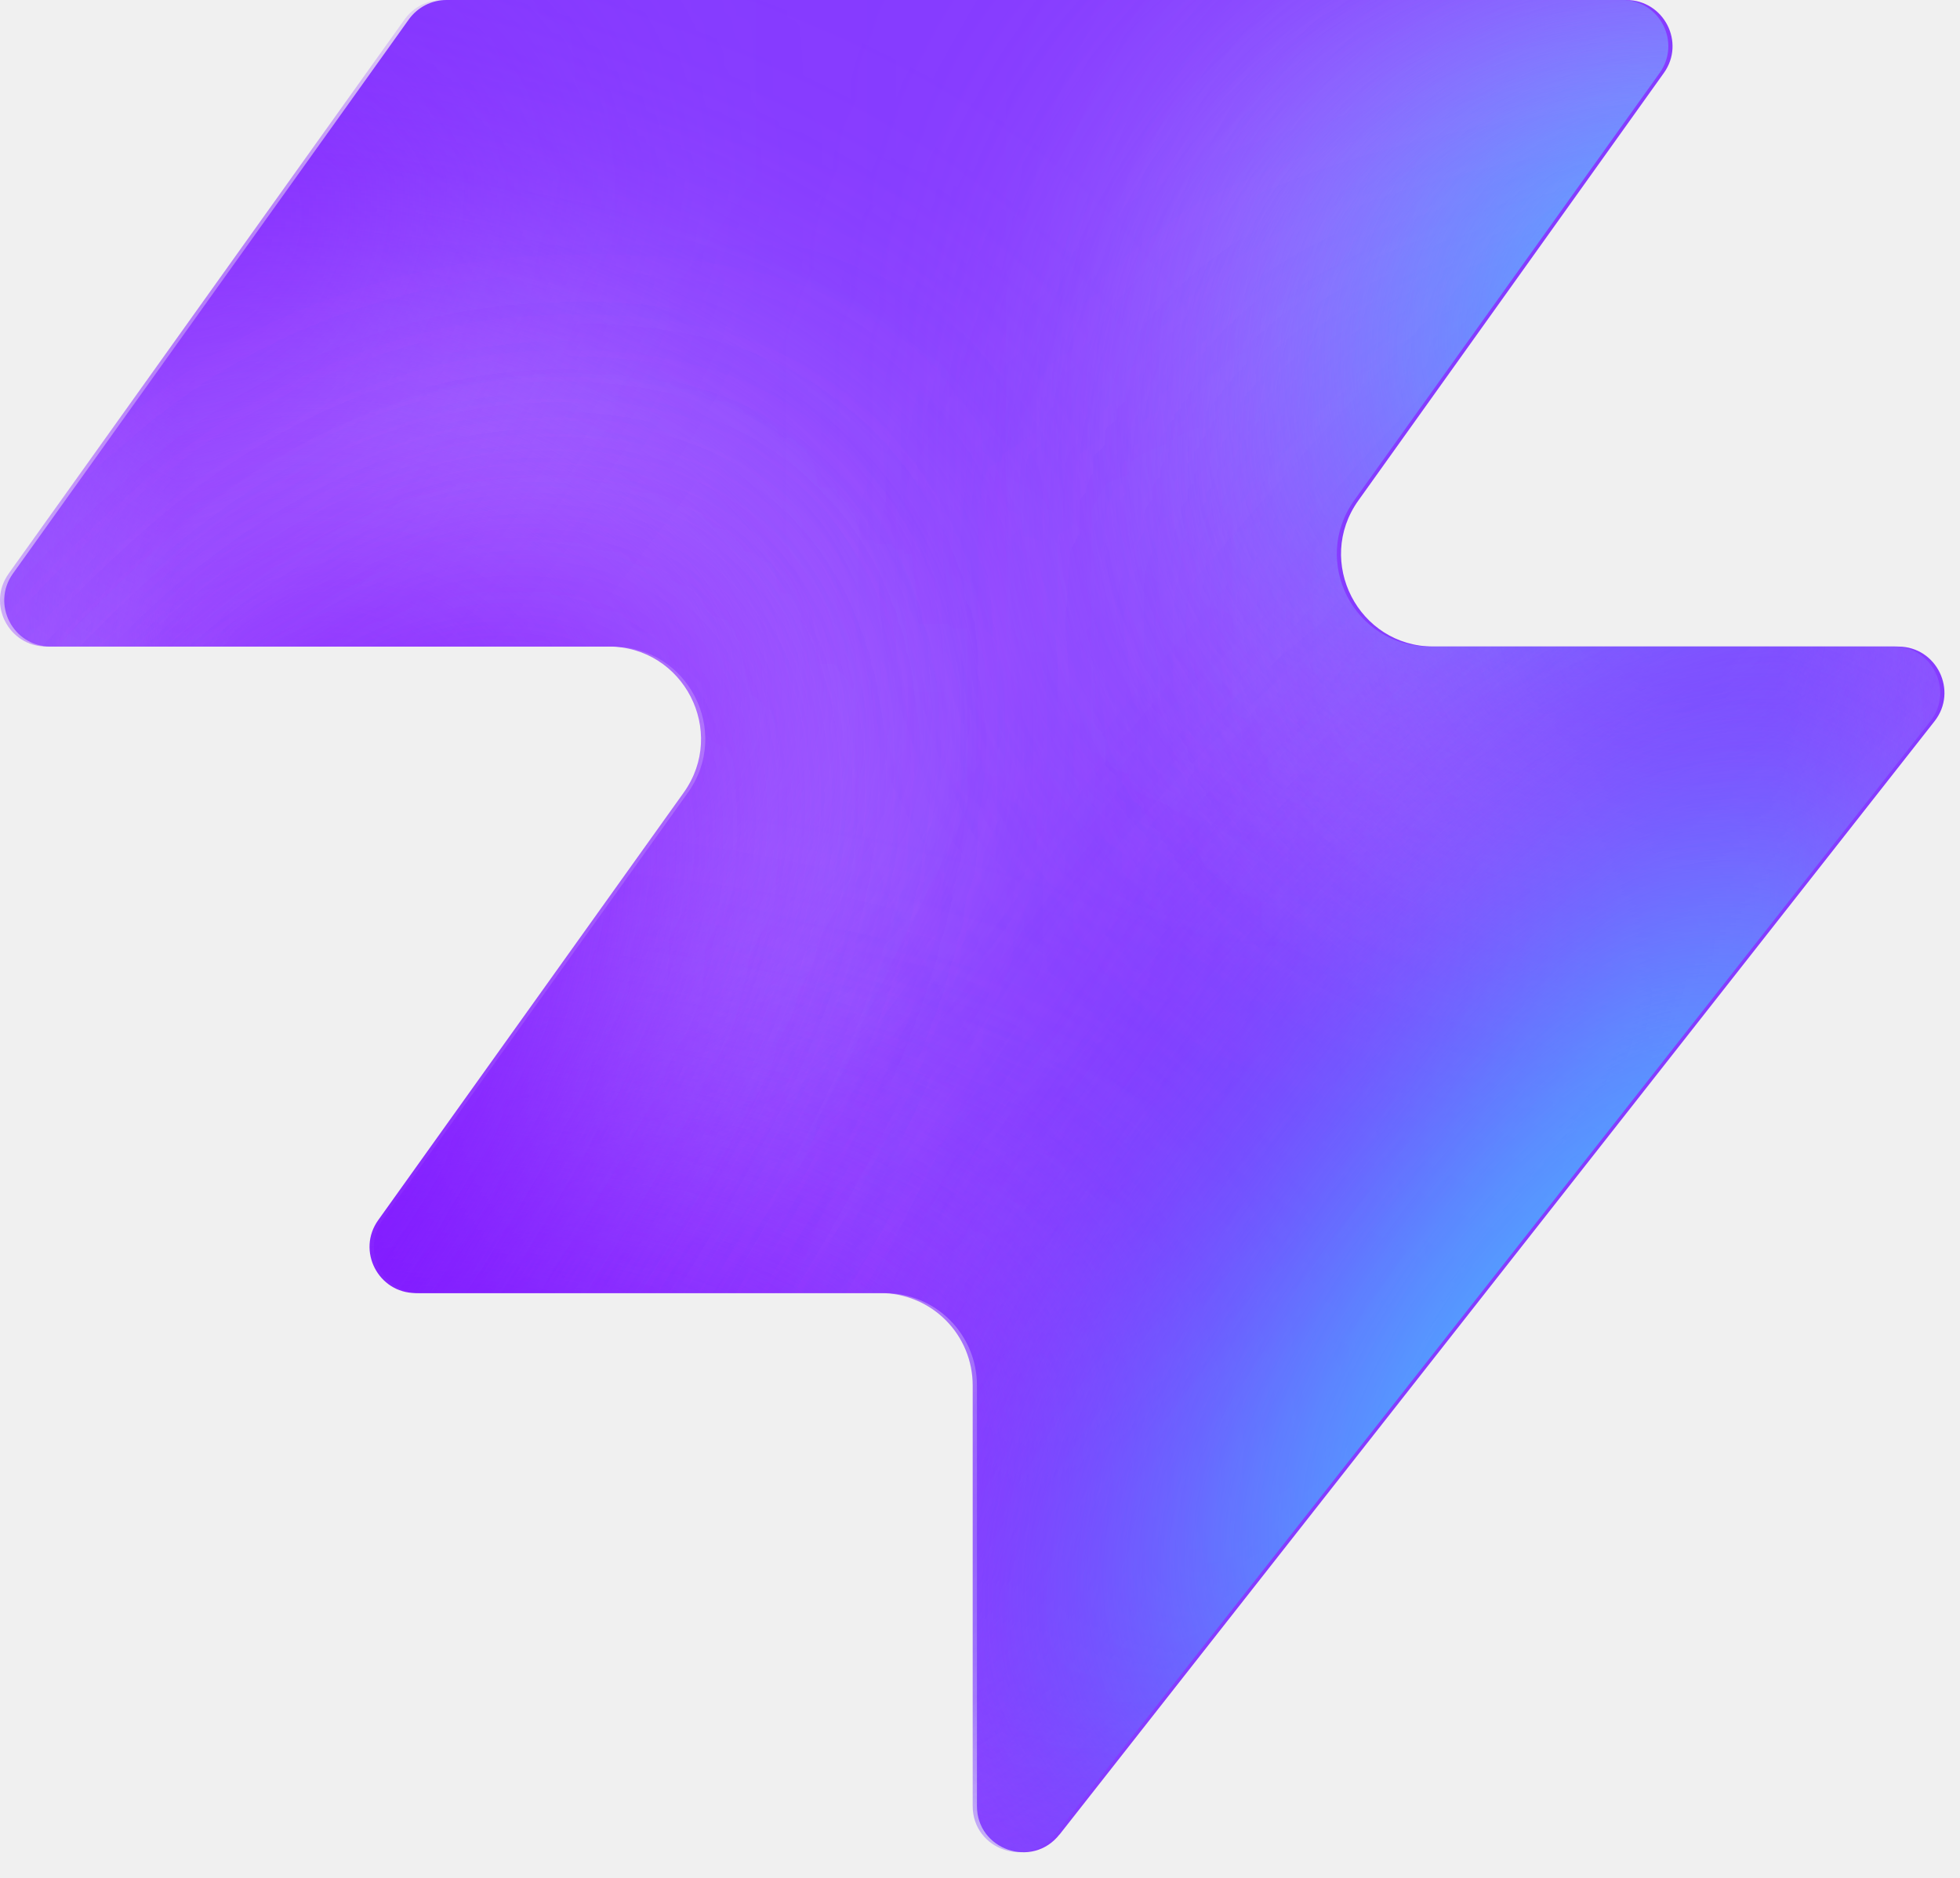
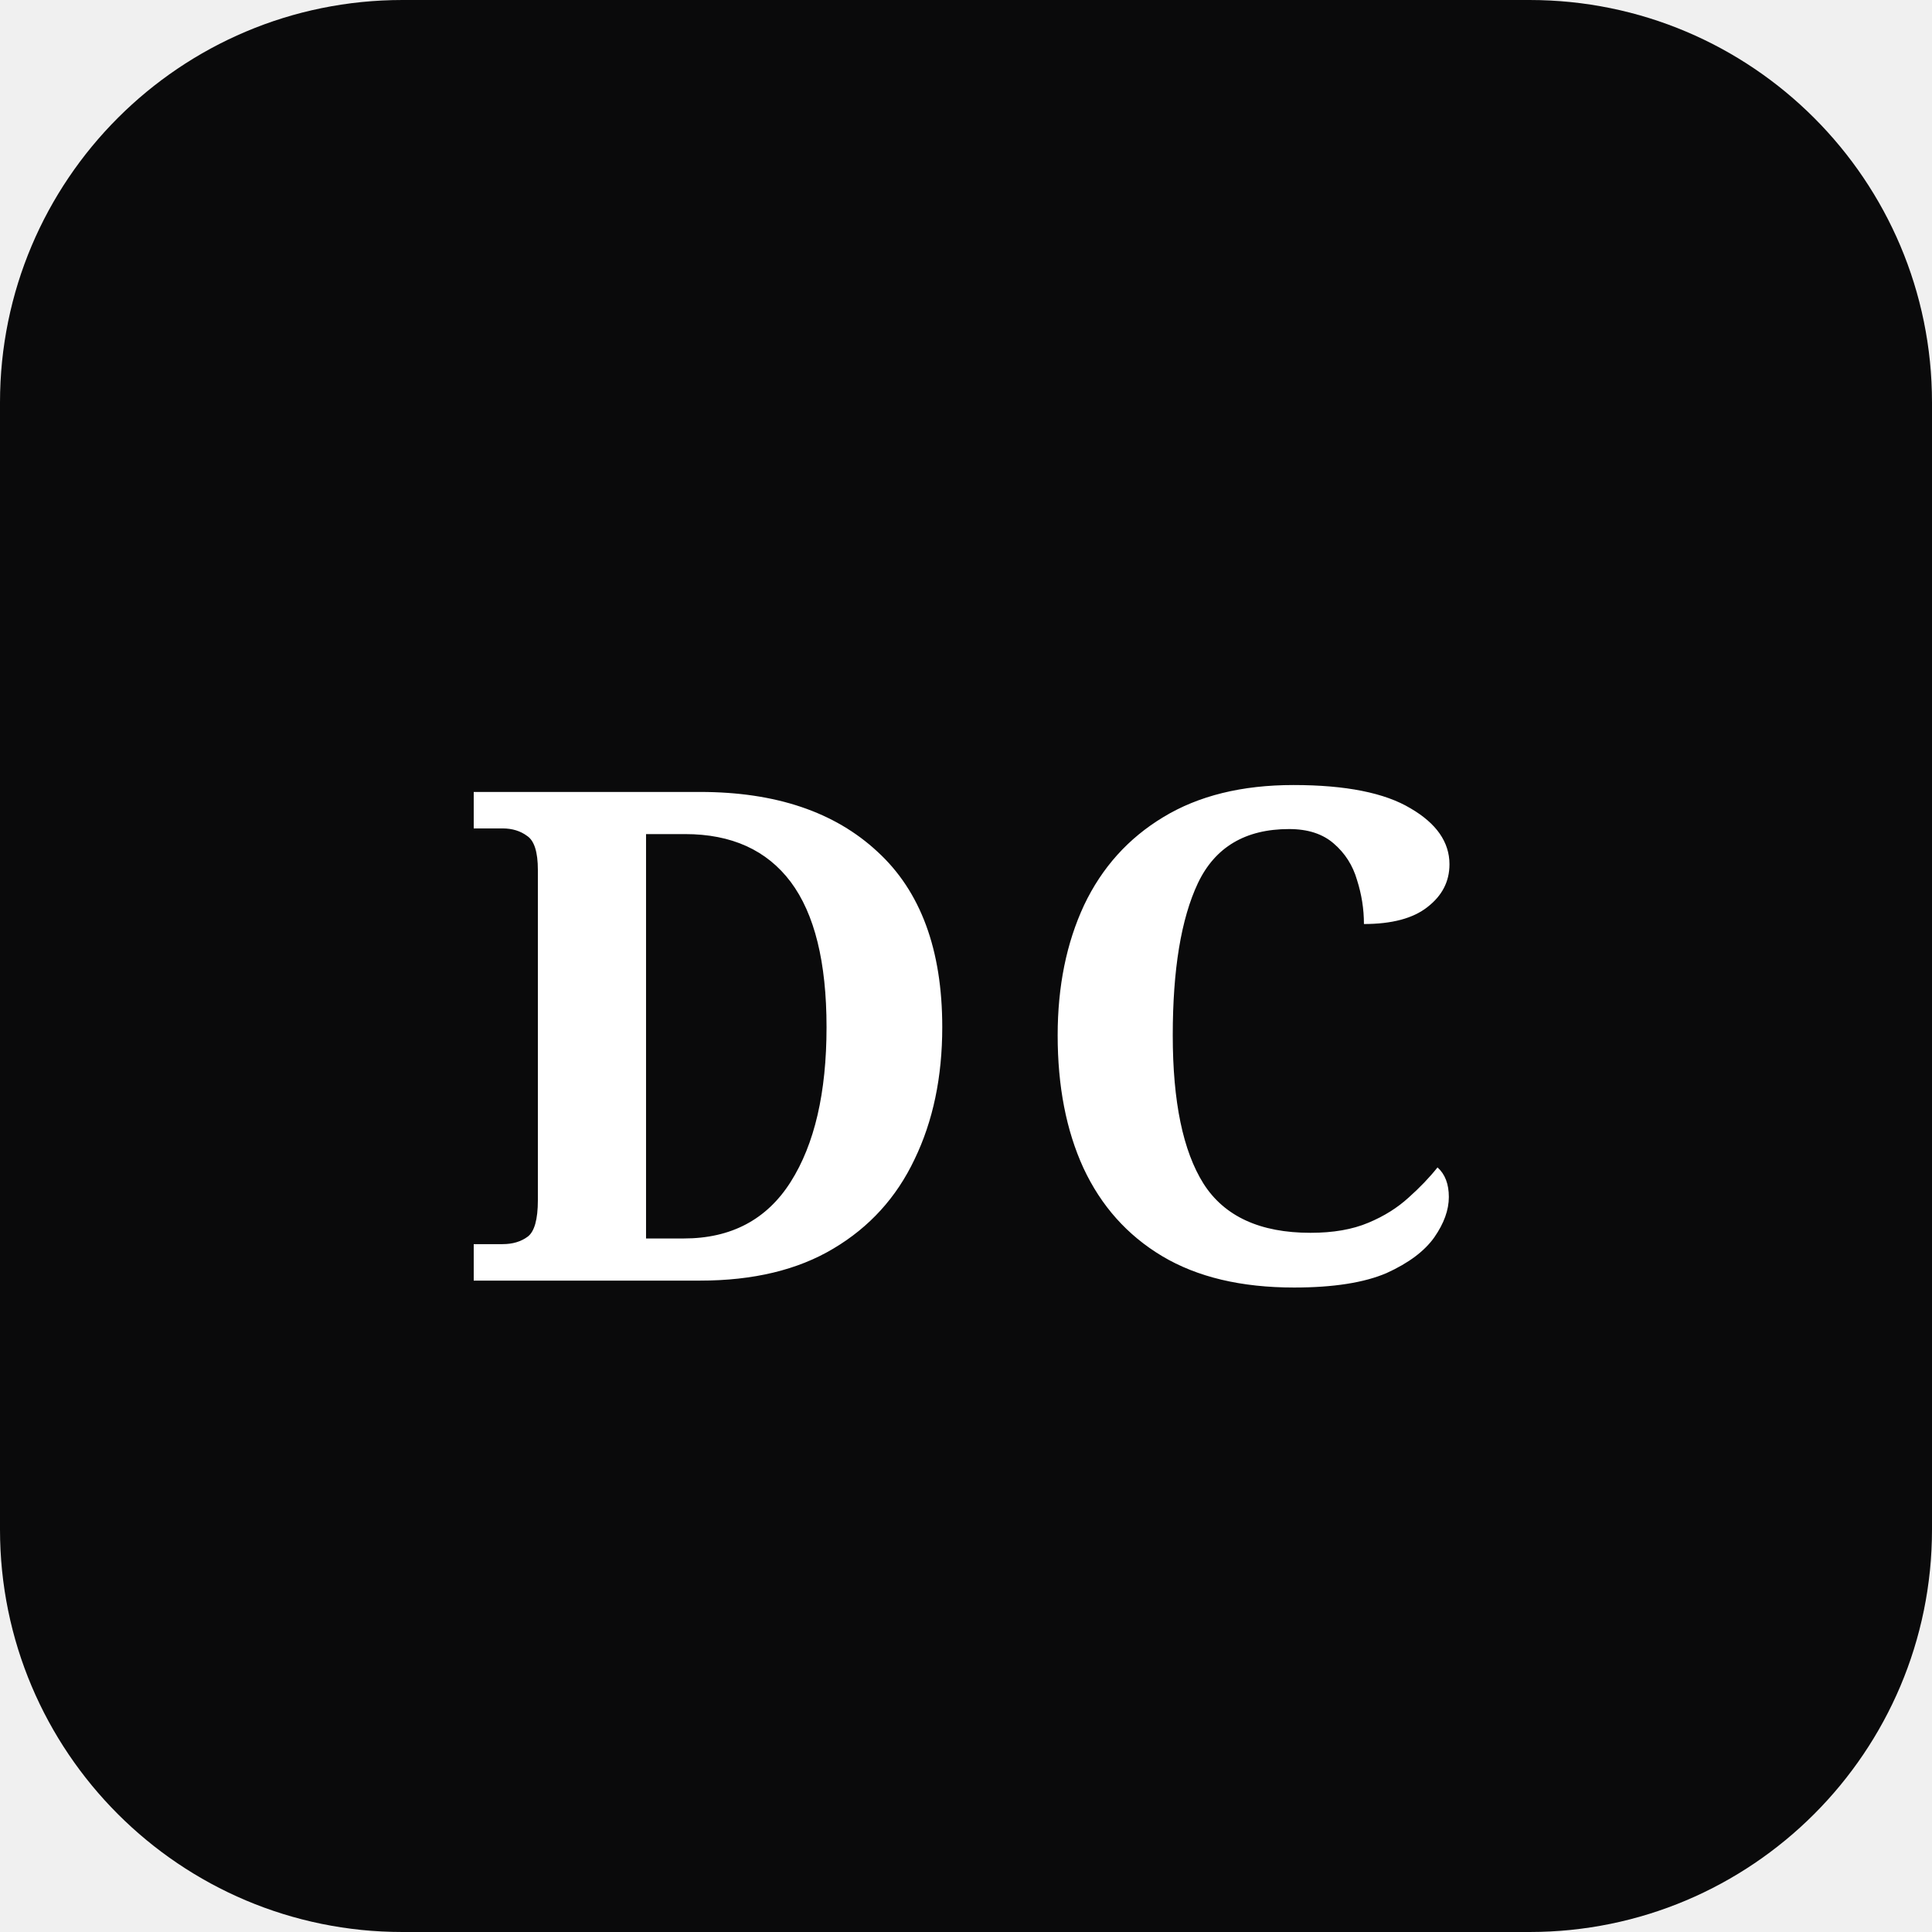
- <svg xmlns="http://www.w3.org/2000/svg" width="48" height="46" fill="none" viewBox="0 0 48 46">
-   <path fill="#863bff" d="M25.946 44.938c-.664.845-2.021.375-2.021-.698V33.937a2.26 2.26 0 0 0-2.262-2.262H10.287c-.92 0-1.456-1.04-.92-1.788l7.48-10.471c1.07-1.497 0-3.578-1.842-3.578H1.237c-.92 0-1.456-1.04-.92-1.788L10.013.474c.214-.297.556-.474.92-.474h28.894c.92 0 1.456 1.04.92 1.788l-7.48 10.471c-1.07 1.498 0 3.579 1.842 3.579h11.377c.943 0 1.473 1.088.89 1.83L25.947 44.94z" style="fill:#863bff;fill:color(display-p3 .525 .23 1);fill-opacity:1" />
-   <mask id="a" width="48" height="46" x="0" y="0" maskUnits="userSpaceOnUse" style="mask-type:alpha">
-     <path fill="#000" d="M25.842 44.938c-.664.844-2.021.375-2.021-.698V33.937a2.26 2.26 0 0 0-2.262-2.262H10.183c-.92 0-1.456-1.04-.92-1.788l7.48-10.471c1.07-1.498 0-3.579-1.842-3.579H1.133c-.92 0-1.456-1.04-.92-1.787L9.91.473c.214-.297.556-.474.92-.474h28.894c.92 0 1.456 1.04.92 1.788l-7.48 10.471c-1.07 1.498 0 3.578 1.842 3.578h11.377c.943 0 1.473 1.088.89 1.832L25.843 44.94z" style="fill:#000;fill-opacity:1" />
-   </mask>
-   <g mask="url(#a)">
-     <g filter="url(#b)">
-       <ellipse cx="5.508" cy="14.704" fill="#ede6ff" rx="5.508" ry="14.704" style="fill:#ede6ff;fill:color(display-p3 .927 .903 1);fill-opacity:1" transform="matrix(.00324 1 1 -.00324 -4.47 31.516)" />
-     </g>
-     <g filter="url(#c)">
-       <ellipse cx="10.399" cy="29.851" fill="#ede6ff" rx="10.399" ry="29.851" style="fill:#ede6ff;fill:color(display-p3 .927 .903 1);fill-opacity:1" transform="matrix(.00324 1 1 -.00324 -39.328 7.883)" />
-     </g>
-     <g filter="url(#d)">
-       <ellipse cx="5.508" cy="30.487" fill="#7e14ff" rx="5.508" ry="30.487" style="fill:#7e14ff;fill:color(display-p3 .492 .077 1);fill-opacity:1" transform="rotate(89.814 -25.913 -14.639)scale(1 -1)" />
-     </g>
-     <g filter="url(#e)">
-       <ellipse cx="5.508" cy="30.599" fill="#7e14ff" rx="5.508" ry="30.599" style="fill:#7e14ff;fill:color(display-p3 .492 .077 1);fill-opacity:1" transform="rotate(89.814 -32.644 -3.334)scale(1 -1)" />
-     </g>
-     <g filter="url(#f)">
-       <ellipse cx="5.508" cy="30.599" fill="#7e14ff" rx="5.508" ry="30.599" style="fill:#7e14ff;fill:color(display-p3 .492 .077 1);fill-opacity:1" transform="matrix(.00324 1 1 -.00324 -34.34 30.47)" />
-     </g>
-     <g filter="url(#g)">
-       <ellipse cx="14.072" cy="22.078" fill="#ede6ff" rx="14.072" ry="22.078" style="fill:#ede6ff;fill:color(display-p3 .927 .903 1);fill-opacity:1" transform="rotate(93.35 24.506 48.493)scale(-1 1)" />
-     </g>
-     <g filter="url(#h)">
-       <ellipse cx="3.47" cy="21.501" fill="#7e14ff" rx="3.47" ry="21.501" style="fill:#7e14ff;fill:color(display-p3 .492 .077 1);fill-opacity:1" transform="rotate(89.009 28.708 47.59)scale(-1 1)" />
-     </g>
-     <g filter="url(#i)">
-       <ellipse cx="3.47" cy="21.501" fill="#7e14ff" rx="3.47" ry="21.501" style="fill:#7e14ff;fill:color(display-p3 .492 .077 1);fill-opacity:1" transform="rotate(89.009 28.708 47.59)scale(-1 1)" />
-     </g>
-     <g filter="url(#j)">
-       <ellipse cx=".387" cy="8.972" fill="#7e14ff" rx="4.407" ry="29.108" style="fill:#7e14ff;fill:color(display-p3 .492 .077 1);fill-opacity:1" transform="rotate(39.51 .387 8.972)" />
-     </g>
-     <g filter="url(#k)">
-       <ellipse cx="47.523" cy="-6.092" fill="#7e14ff" rx="4.407" ry="29.108" style="fill:#7e14ff;fill:color(display-p3 .492 .077 1);fill-opacity:1" transform="rotate(37.892 47.523 -6.092)" />
-     </g>
-     <g filter="url(#l)">
-       <ellipse cx="41.412" cy="6.333" fill="#47bfff" rx="5.971" ry="9.665" style="fill:#47bfff;fill:color(display-p3 .28 .748 1);fill-opacity:1" transform="rotate(37.892 41.412 6.333)" />
-     </g>
-     <g filter="url(#m)">
-       <ellipse cx="-1.879" cy="38.332" fill="#7e14ff" rx="4.407" ry="29.108" style="fill:#7e14ff;fill:color(display-p3 .492 .077 1);fill-opacity:1" transform="rotate(37.892 -1.88 38.332)" />
-     </g>
-     <g filter="url(#n)">
-       <ellipse cx="-1.879" cy="38.332" fill="#7e14ff" rx="4.407" ry="29.108" style="fill:#7e14ff;fill:color(display-p3 .492 .077 1);fill-opacity:1" transform="rotate(37.892 -1.88 38.332)" />
-     </g>
-     <g filter="url(#o)">
-       <ellipse cx="35.651" cy="29.907" fill="#7e14ff" rx="4.407" ry="29.108" style="fill:#7e14ff;fill:color(display-p3 .492 .077 1);fill-opacity:1" transform="rotate(37.892 35.651 29.907)" />
-     </g>
-     <g filter="url(#p)">
-       <ellipse cx="38.418" cy="32.4" fill="#47bfff" rx="5.971" ry="15.297" style="fill:#47bfff;fill:color(display-p3 .28 .748 1);fill-opacity:1" transform="rotate(37.892 38.418 32.4)" />
-     </g>
-   </g>
-   <defs>
-     <filter id="b" width="60.045" height="41.654" x="-19.77" y="16.149" color-interpolation-filters="sRGB" filterUnits="userSpaceOnUse">
-       <feFlood flood-opacity="0" result="BackgroundImageFix" />
-       <feBlend in="SourceGraphic" in2="BackgroundImageFix" result="shape" />
-       <feGaussianBlur result="effect1_foregroundBlur_2002_17158" stdDeviation="7.659" />
-     </filter>
-     <filter id="c" width="90.34" height="51.437" x="-54.613" y="-7.533" color-interpolation-filters="sRGB" filterUnits="userSpaceOnUse">
-       <feFlood flood-opacity="0" result="BackgroundImageFix" />
-       <feBlend in="SourceGraphic" in2="BackgroundImageFix" result="shape" />
-       <feGaussianBlur result="effect1_foregroundBlur_2002_17158" stdDeviation="7.659" />
-     </filter>
-     <filter id="d" width="79.355" height="29.4" x="-49.64" y="2.03" color-interpolation-filters="sRGB" filterUnits="userSpaceOnUse">
-       <feFlood flood-opacity="0" result="BackgroundImageFix" />
-       <feBlend in="SourceGraphic" in2="BackgroundImageFix" result="shape" />
-       <feGaussianBlur result="effect1_foregroundBlur_2002_17158" stdDeviation="4.596" />
-     </filter>
-     <filter id="e" width="79.579" height="29.4" x="-45.045" y="20.029" color-interpolation-filters="sRGB" filterUnits="userSpaceOnUse">
-       <feFlood flood-opacity="0" result="BackgroundImageFix" />
-       <feBlend in="SourceGraphic" in2="BackgroundImageFix" result="shape" />
-       <feGaussianBlur result="effect1_foregroundBlur_2002_17158" stdDeviation="4.596" />
-     </filter>
-     <filter id="f" width="79.579" height="29.4" x="-43.513" y="21.178" color-interpolation-filters="sRGB" filterUnits="userSpaceOnUse">
-       <feFlood flood-opacity="0" result="BackgroundImageFix" />
-       <feBlend in="SourceGraphic" in2="BackgroundImageFix" result="shape" />
-       <feGaussianBlur result="effect1_foregroundBlur_2002_17158" stdDeviation="4.596" />
-     </filter>
-     <filter id="g" width="74.749" height="58.852" x="15.756" y="-17.901" color-interpolation-filters="sRGB" filterUnits="userSpaceOnUse">
-       <feFlood flood-opacity="0" result="BackgroundImageFix" />
-       <feBlend in="SourceGraphic" in2="BackgroundImageFix" result="shape" />
-       <feGaussianBlur result="effect1_foregroundBlur_2002_17158" stdDeviation="7.659" />
-     </filter>
-     <filter id="h" width="61.377" height="25.362" x="23.548" y="2.284" color-interpolation-filters="sRGB" filterUnits="userSpaceOnUse">
-       <feFlood flood-opacity="0" result="BackgroundImageFix" />
-       <feBlend in="SourceGraphic" in2="BackgroundImageFix" result="shape" />
-       <feGaussianBlur result="effect1_foregroundBlur_2002_17158" stdDeviation="4.596" />
-     </filter>
-     <filter id="i" width="61.377" height="25.362" x="23.548" y="2.284" color-interpolation-filters="sRGB" filterUnits="userSpaceOnUse">
-       <feFlood flood-opacity="0" result="BackgroundImageFix" />
-       <feBlend in="SourceGraphic" in2="BackgroundImageFix" result="shape" />
-       <feGaussianBlur result="effect1_foregroundBlur_2002_17158" stdDeviation="4.596" />
-     </filter>
-     <filter id="j" width="56.045" height="63.649" x="-27.636" y="-22.853" color-interpolation-filters="sRGB" filterUnits="userSpaceOnUse">
-       <feFlood flood-opacity="0" result="BackgroundImageFix" />
-       <feBlend in="SourceGraphic" in2="BackgroundImageFix" result="shape" />
-       <feGaussianBlur result="effect1_foregroundBlur_2002_17158" stdDeviation="4.596" />
-     </filter>
-     <filter id="k" width="54.814" height="64.646" x="20.116" y="-38.415" color-interpolation-filters="sRGB" filterUnits="userSpaceOnUse">
-       <feFlood flood-opacity="0" result="BackgroundImageFix" />
-       <feBlend in="SourceGraphic" in2="BackgroundImageFix" result="shape" />
-       <feGaussianBlur result="effect1_foregroundBlur_2002_17158" stdDeviation="4.596" />
-     </filter>
-     <filter id="l" width="33.541" height="35.313" x="24.641" y="-11.323" color-interpolation-filters="sRGB" filterUnits="userSpaceOnUse">
-       <feFlood flood-opacity="0" result="BackgroundImageFix" />
-       <feBlend in="SourceGraphic" in2="BackgroundImageFix" result="shape" />
-       <feGaussianBlur result="effect1_foregroundBlur_2002_17158" stdDeviation="4.596" />
-     </filter>
-     <filter id="m" width="54.814" height="64.646" x="-29.286" y="6.009" color-interpolation-filters="sRGB" filterUnits="userSpaceOnUse">
-       <feFlood flood-opacity="0" result="BackgroundImageFix" />
-       <feBlend in="SourceGraphic" in2="BackgroundImageFix" result="shape" />
-       <feGaussianBlur result="effect1_foregroundBlur_2002_17158" stdDeviation="4.596" />
-     </filter>
-     <filter id="n" width="54.814" height="64.646" x="-29.286" y="6.009" color-interpolation-filters="sRGB" filterUnits="userSpaceOnUse">
-       <feFlood flood-opacity="0" result="BackgroundImageFix" />
-       <feBlend in="SourceGraphic" in2="BackgroundImageFix" result="shape" />
-       <feGaussianBlur result="effect1_foregroundBlur_2002_17158" stdDeviation="4.596" />
-     </filter>
-     <filter id="o" width="54.814" height="64.646" x="8.244" y="-2.416" color-interpolation-filters="sRGB" filterUnits="userSpaceOnUse">
-       <feFlood flood-opacity="0" result="BackgroundImageFix" />
-       <feBlend in="SourceGraphic" in2="BackgroundImageFix" result="shape" />
-       <feGaussianBlur result="effect1_foregroundBlur_2002_17158" stdDeviation="4.596" />
-     </filter>
-     <filter id="p" width="39.409" height="43.623" x="18.713" y="10.588" color-interpolation-filters="sRGB" filterUnits="userSpaceOnUse">
-       <feFlood flood-opacity="0" result="BackgroundImageFix" />
-       <feBlend in="SourceGraphic" in2="BackgroundImageFix" result="shape" />
-       <feGaussianBlur result="effect1_foregroundBlur_2002_17158" stdDeviation="4.596" />
-     </filter>
-   </defs>
+ <svg xmlns="http://www.w3.org/2000/svg" viewBox="0 0 48 48" width="48" height="48">
+   <rect width="48" height="48" rx="10" fill="#0a0a0b" />
+   <text x="50%" y="54%" dominant-baseline="middle" text-anchor="middle" font-family="Georgia, serif" font-weight="700" font-size="17" fill="#ffffff" letter-spacing="1">DC</text>
</svg>
